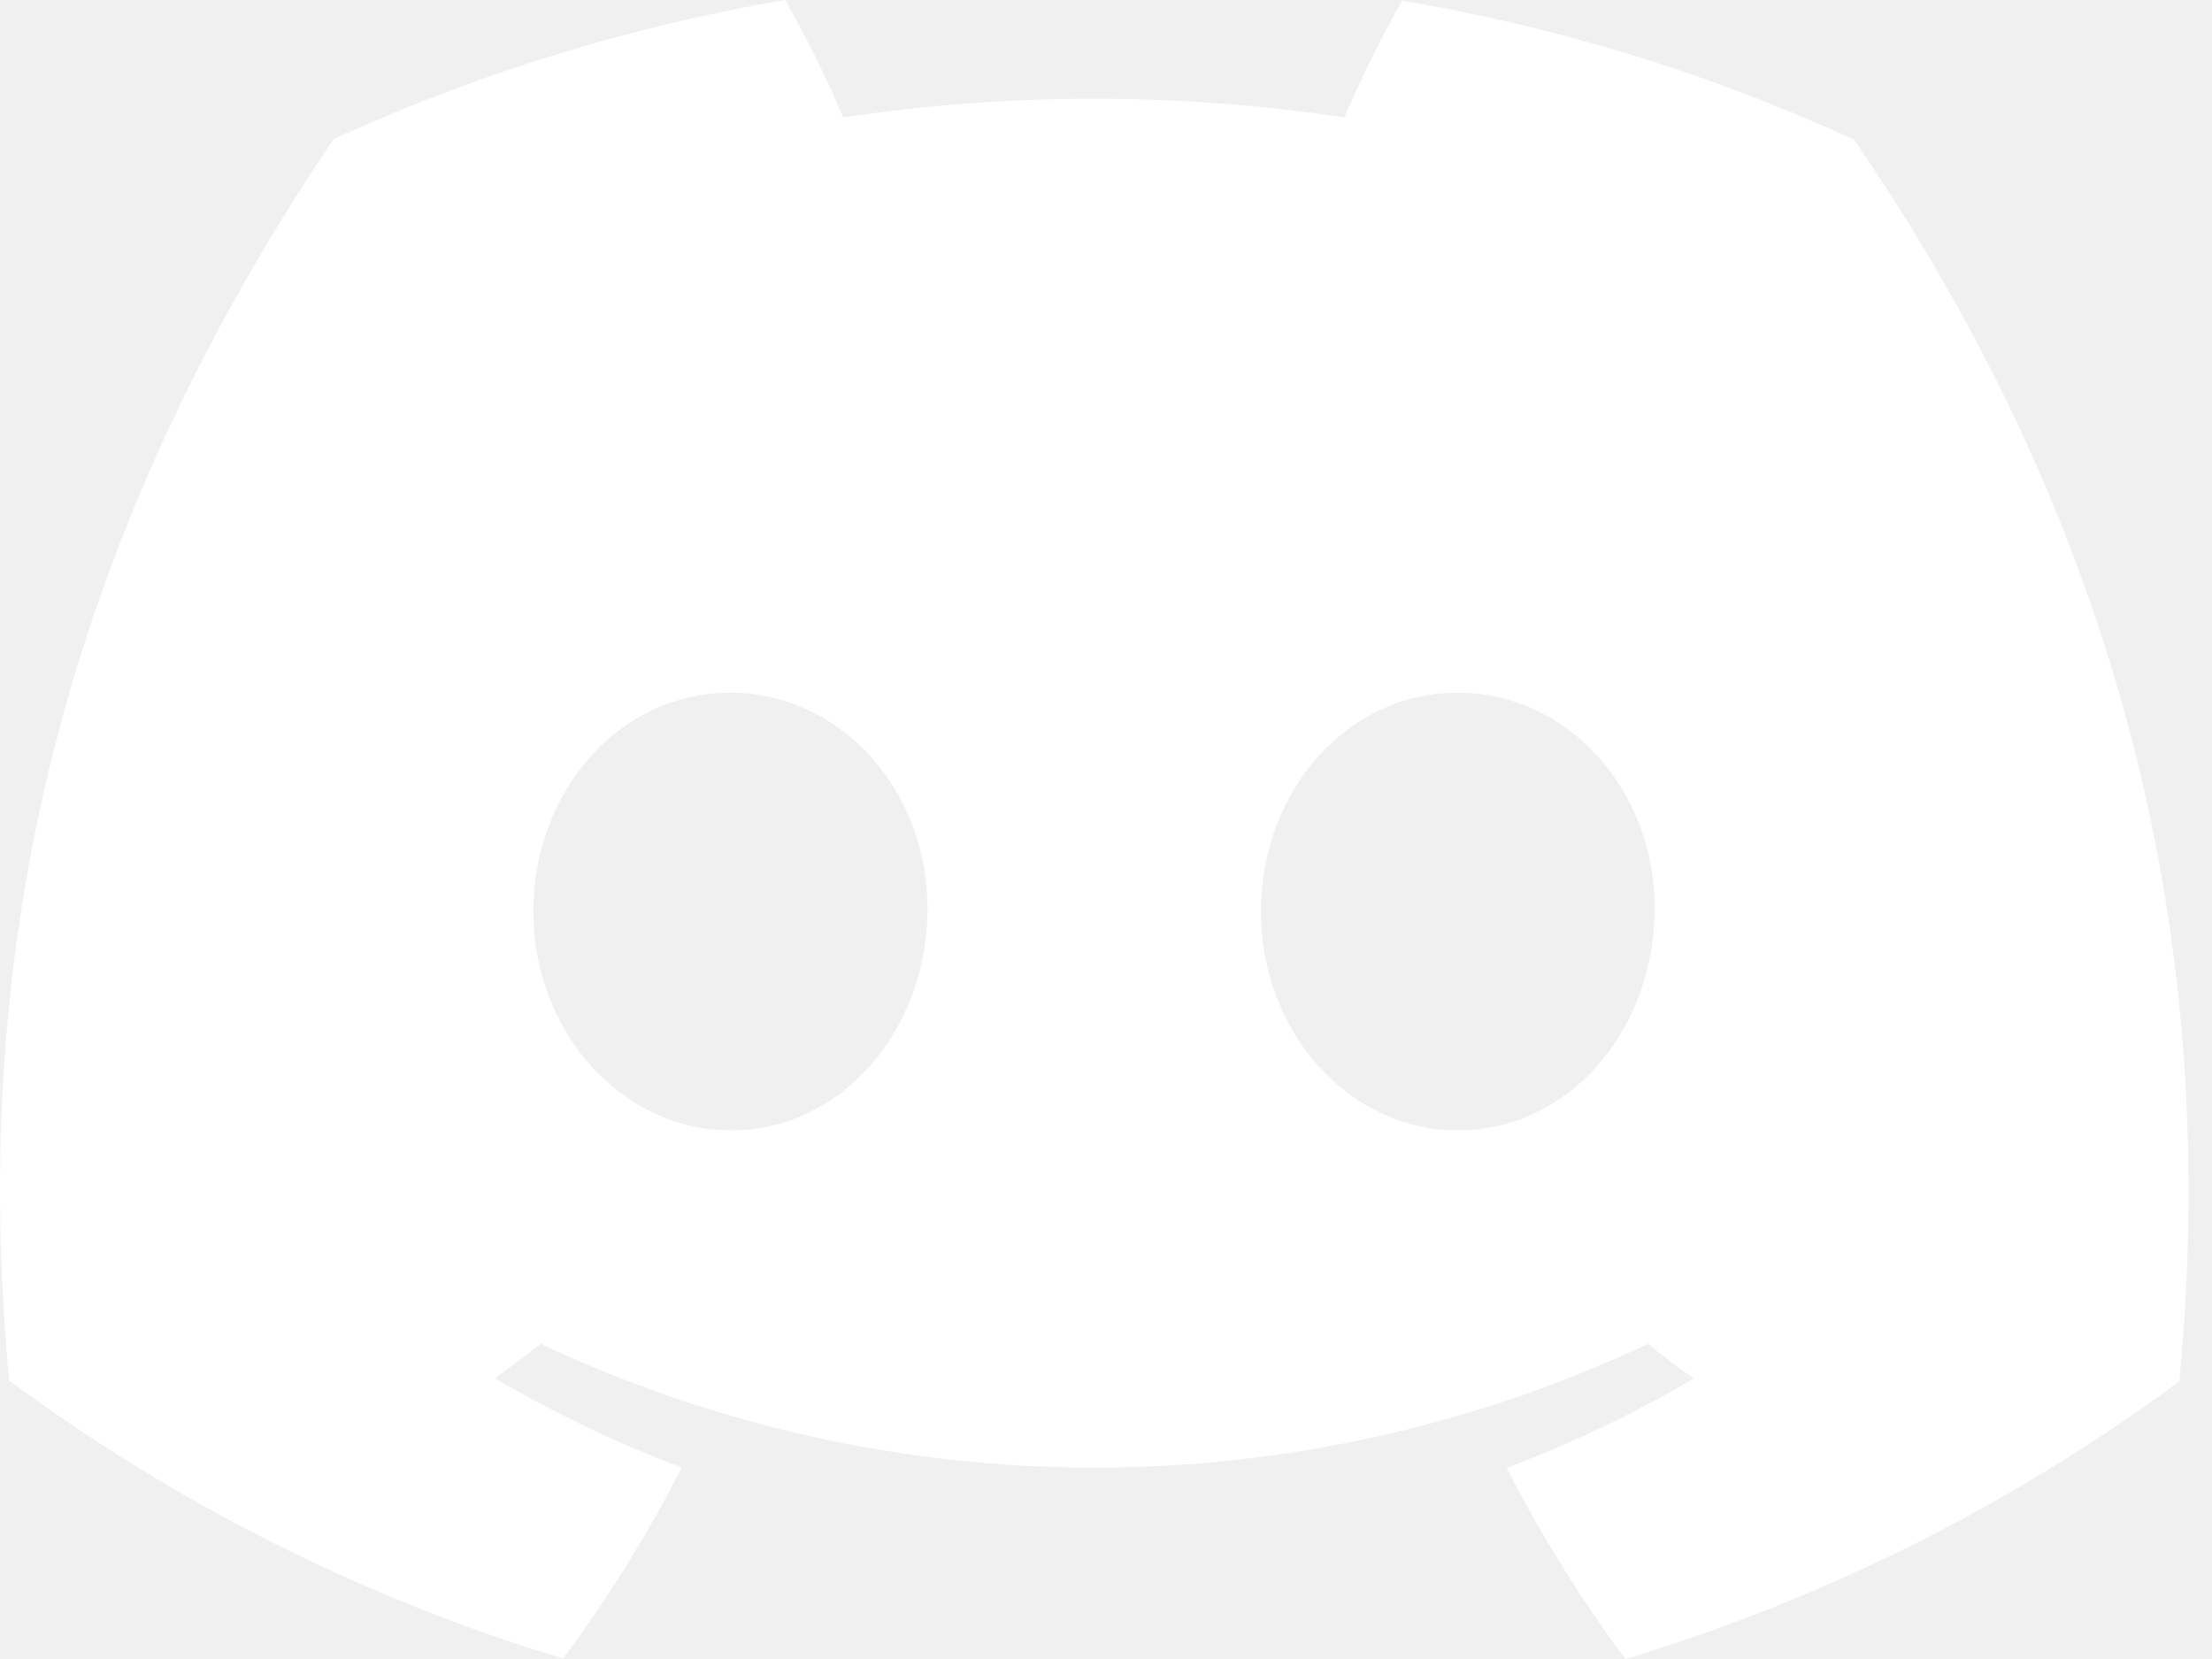
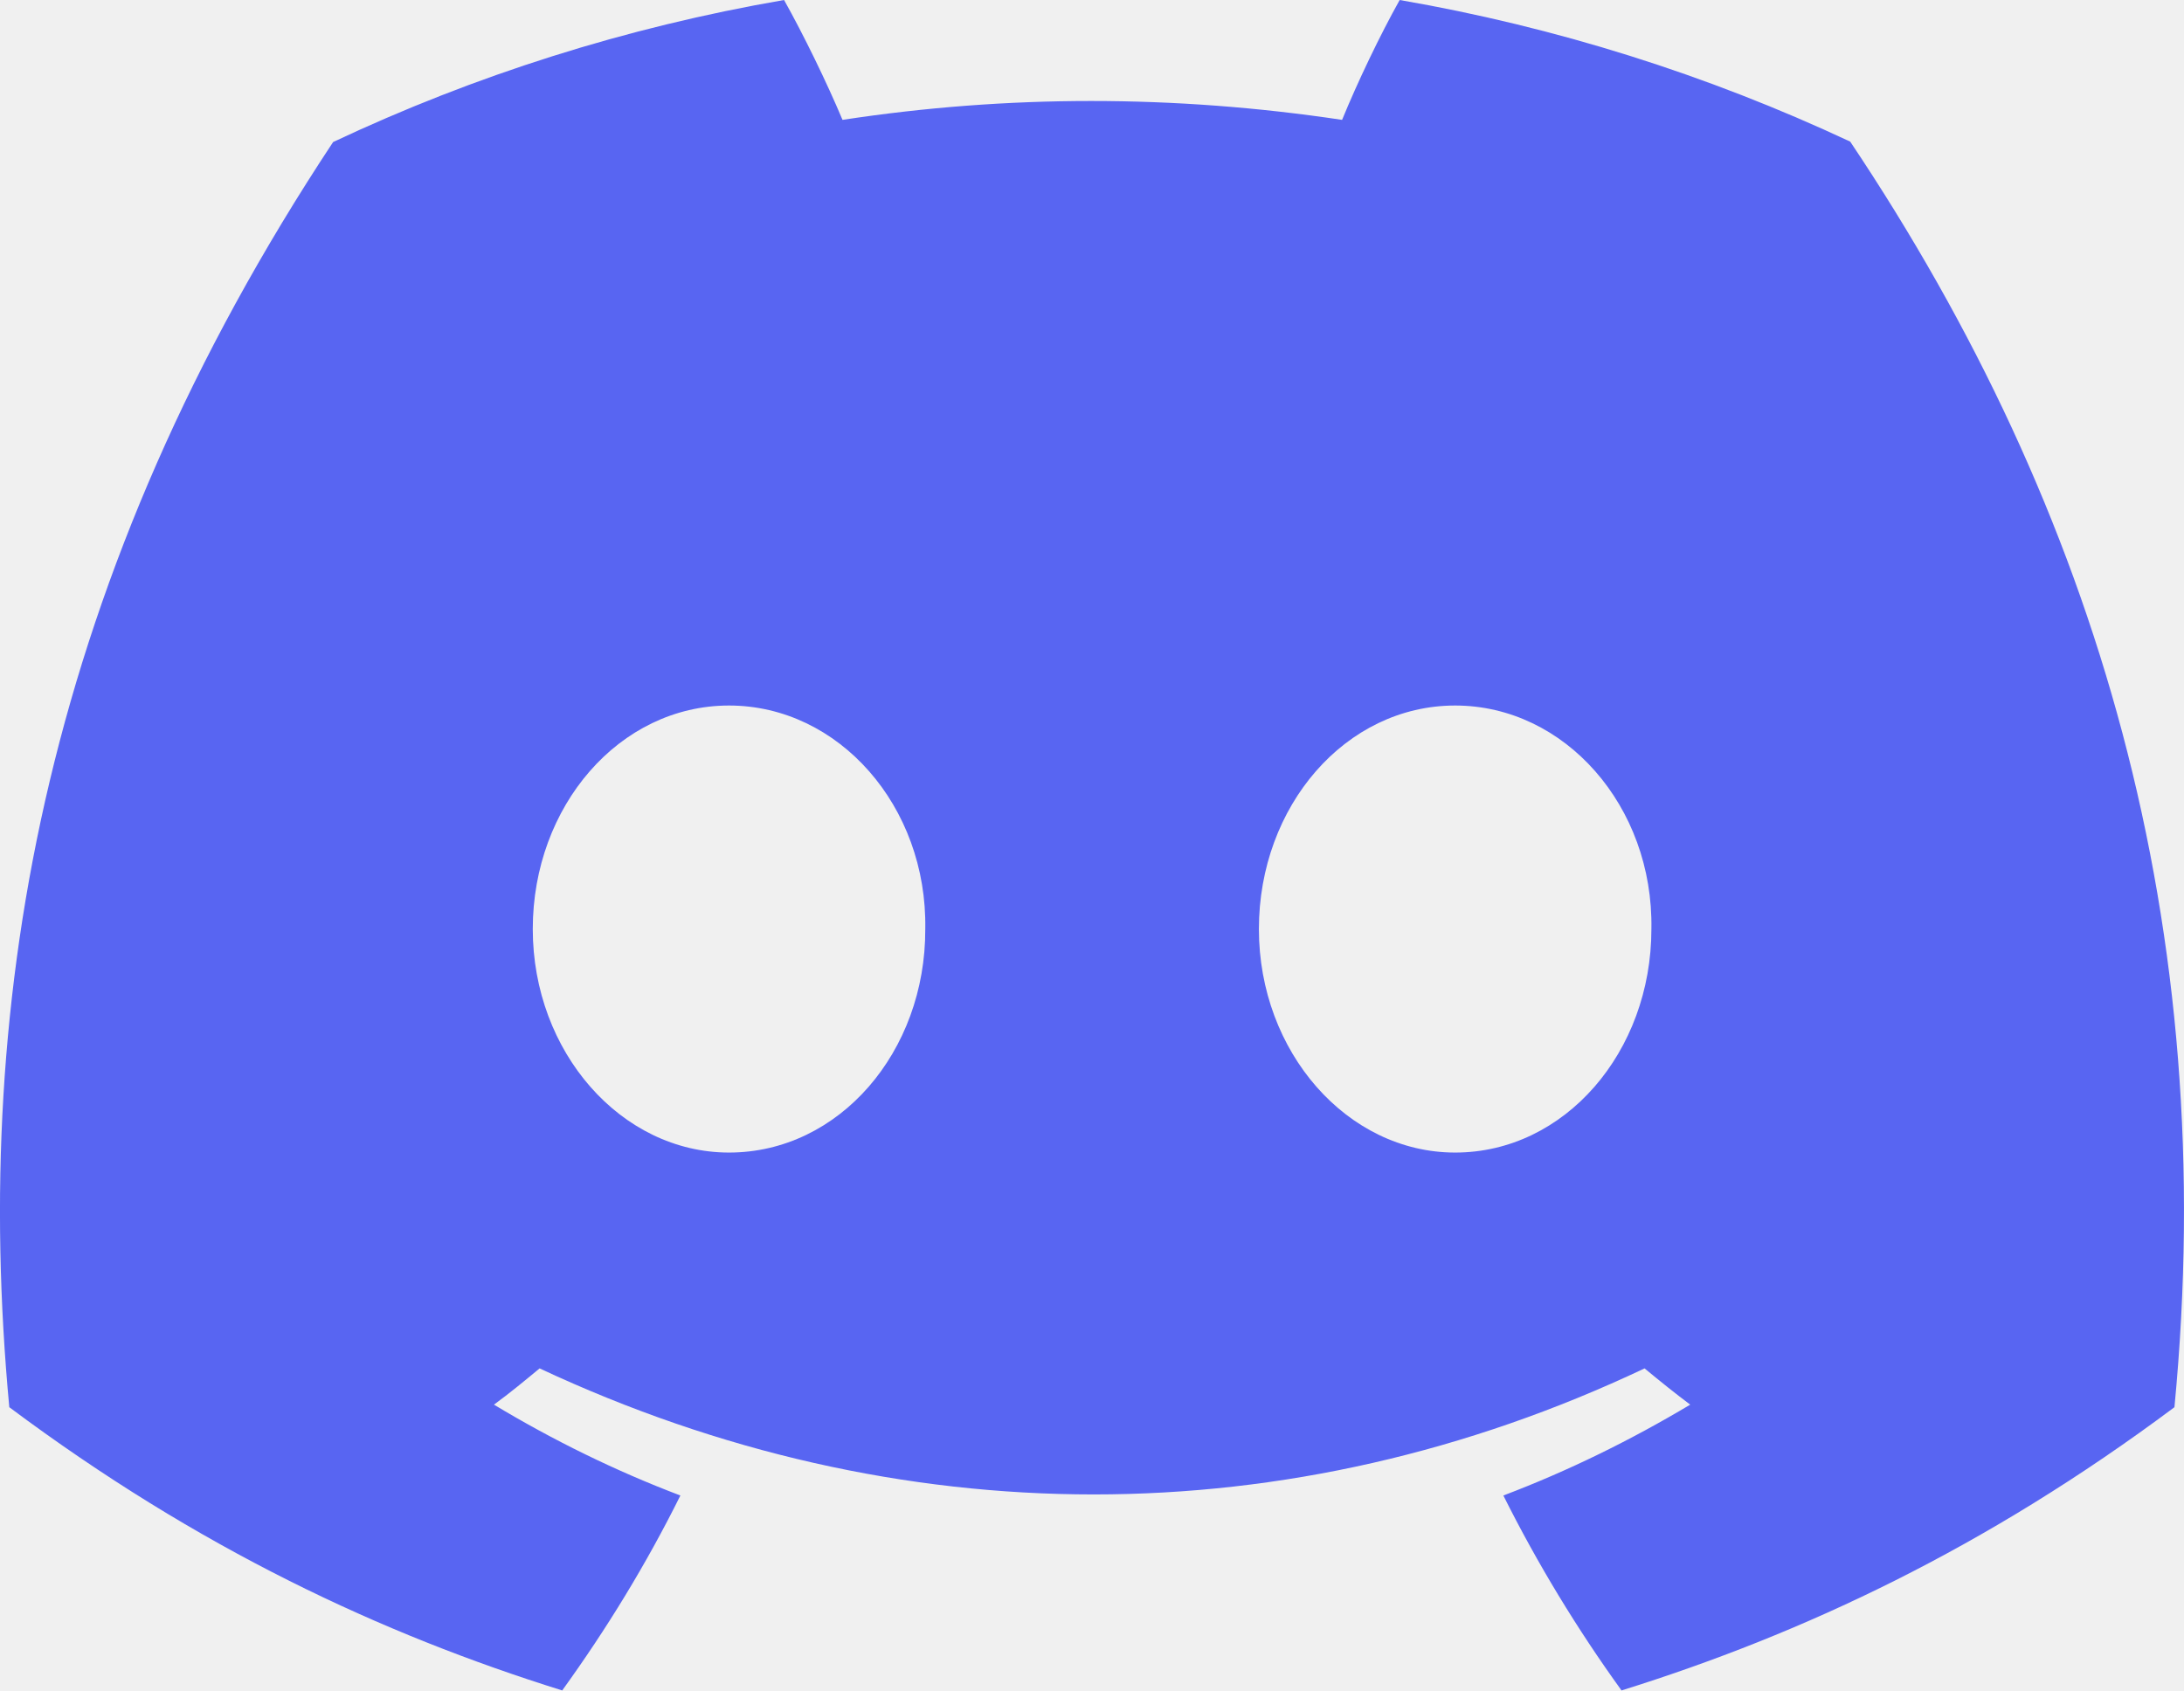
- <svg xmlns="http://www.w3.org/2000/svg" width="64" height="48" viewBox="0 0 64 48" fill="none">
-   <path d="M40.575 0C39.956 1.099 39.401 2.235 38.895 3.397C34.097 2.677 29.21 2.677 24.398 3.397C23.906 2.235 23.337 1.099 22.719 0C18.21 0.77 13.816 2.122 9.648 4.028C1.39 16.265 -0.846 28.186 0.266 39.943C5.102 43.517 10.52 46.245 16.291 47.987C17.592 46.245 18.741 44.388 19.726 42.456C17.857 41.762 16.051 40.89 14.321 39.88C14.775 39.552 15.217 39.211 15.647 38.882C25.787 43.656 37.532 43.656 47.685 38.882C48.114 39.236 48.556 39.577 49.011 39.88C47.281 40.903 45.475 41.762 43.593 42.469C44.578 44.401 45.727 46.257 47.028 48C52.799 46.257 58.217 43.542 63.053 39.968C64.367 26.33 60.806 14.51 53.645 4.041C49.49 2.134 45.096 0.783 40.588 0.025L40.575 0ZM21.14 32.707C18.021 32.707 15.432 29.878 15.432 26.38C15.432 22.882 17.92 20.041 21.128 20.041C24.335 20.041 26.886 22.895 26.835 26.38C26.785 29.866 24.322 32.707 21.14 32.707ZM42.179 32.707C39.047 32.707 36.483 29.878 36.483 26.38C36.483 22.882 38.971 20.041 42.179 20.041C45.386 20.041 47.925 22.895 47.874 26.38C47.824 29.866 45.361 32.707 42.179 32.707Z" fill="white" />
+ <svg xmlns="http://www.w3.org/2000/svg" xml:space="preserve" viewBox="0.02 57.8 511.92 396.3">
+   <path d="M433.7 91a416.5 416.5 0 0 0-105.6-33.2c-4.6 8.2-9.9 19.3-13.5 28.1-39.4-5.9-78.4-5.9-117.1 0-3.7-8.8-9.1-19.9-13.7-28.1-37.1 6.4-72.6 17.7-105.7 33.3-66.8 101-85 199.5-75.9 296.6 44.3 33.1 87.3 53.2 129.6 66.4 10.4-14.4 19.7-29.6 27.7-45.7-15.3-5.8-29.9-13-43.7-21.3 3.7-2.7 7.2-5.6 10.7-8.5 84.2 39.4 175.8 39.4 259 0 3.5 2.9 7.1 5.8 10.7 8.5-13.9 8.3-28.5 15.5-43.8 21.3 8 16 17.3 31.3 27.7 45.7 42.3-13.2 85.3-33.3 129.6-66.4 10.8-112.5-18-210.1-76-296.7M170.9 328c-25.3 0-46-23.6-46-52.4s20.3-52.4 46-52.4 46.5 23.6 46 52.4c.1 28.8-20.2 52.4-46 52.4m170.2 0c-25.3 0-46-23.6-46-52.4s20.3-52.4 46-52.4 46.5 23.6 46 52.4c0 28.8-20.3 52.4-46 52.4" style="fill:#5865f2" />
</svg>
